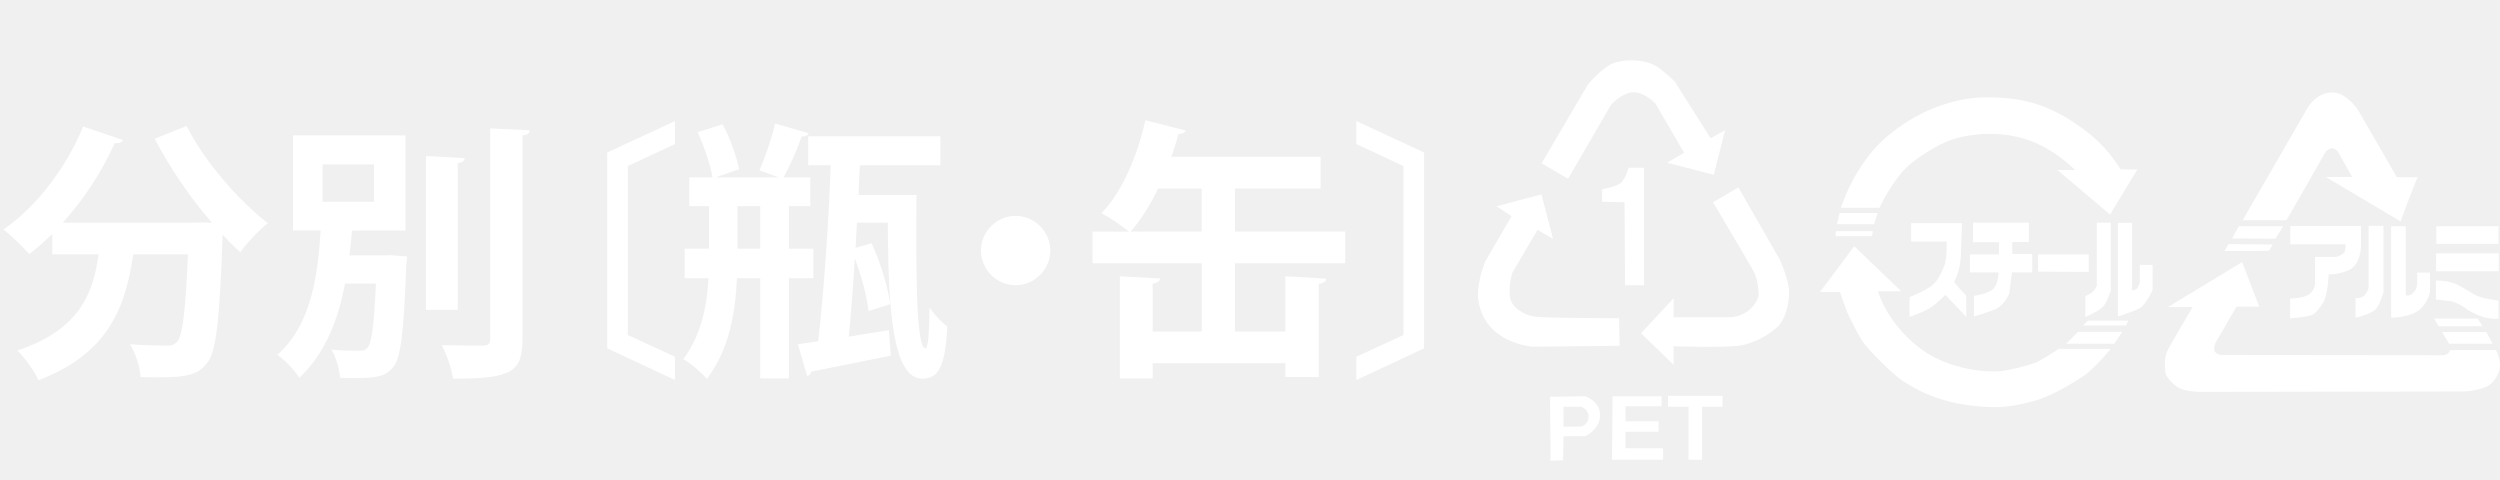
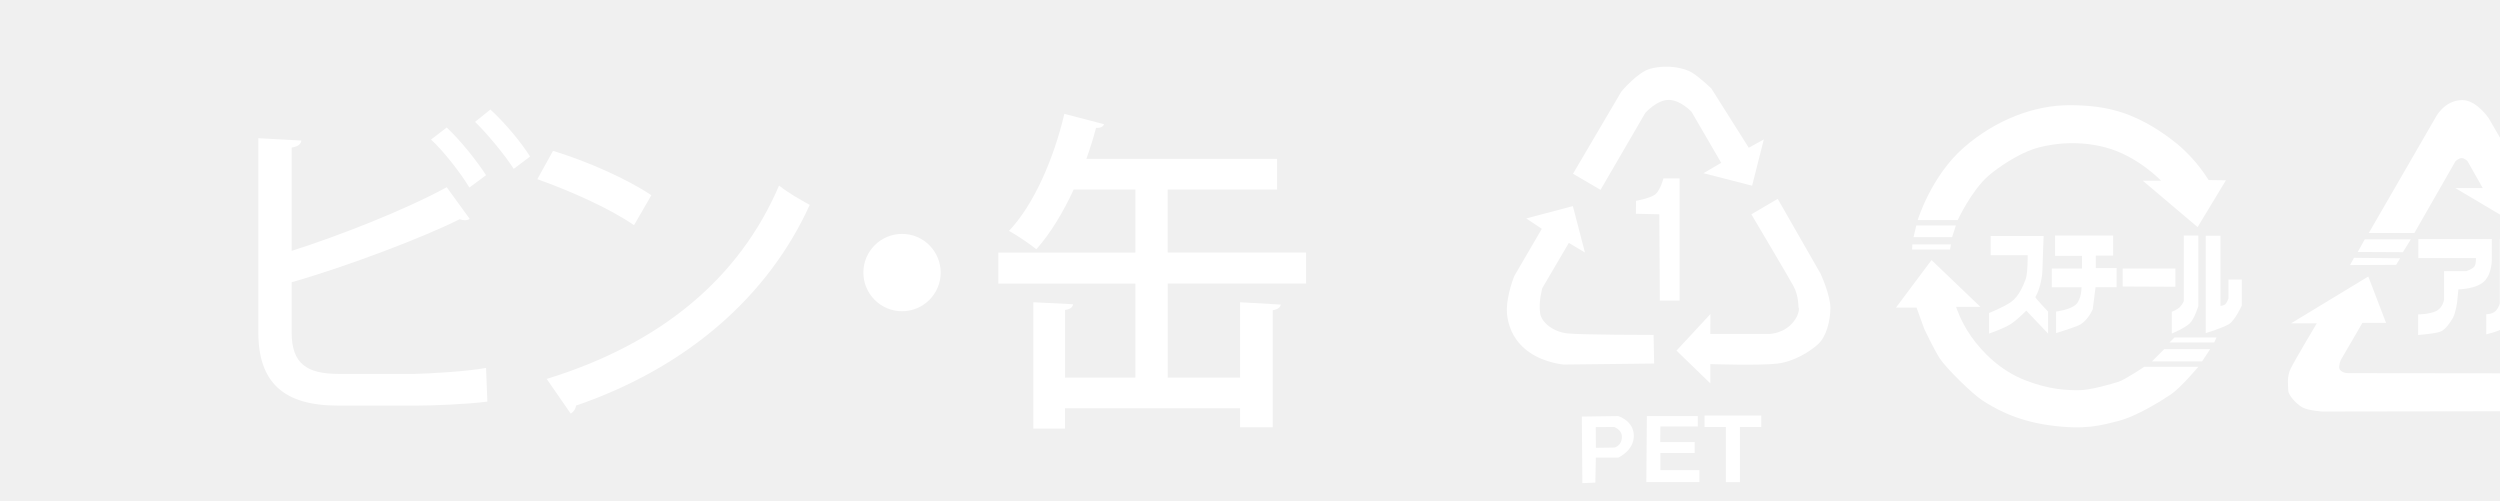
- <svg xmlns="http://www.w3.org/2000/svg" version="1.1" x="0px" y="0px" width="120px" height="23px" viewBox="-0.169 -2.894 120 23" enable-background="new -0.169 -2.894 120 23" xml:space="preserve">
+ <svg xmlns="http://www.w3.org/2000/svg" version="1.1" x="0px" y="0px" width="150px" height="30px" viewBox="-15.5 -4 150 30" enable-background="new -15.5 -4 150 30" xml:space="preserve">
  <defs>
</defs>
-   <path fill="#FFFFFF" d="M10.01,7.806C8.97,6.61,7.982,5.154,7.254,3.763l1.534-0.61c0.832,1.664,2.47,3.562,3.9,4.667  c-0.416,0.325-1.027,0.962-1.326,1.403c-0.273-0.26-0.559-0.546-0.845-0.845c-0.143,4.069-0.299,5.616-0.754,6.162  c-0.416,0.521-0.858,0.677-2.301,0.677c-0.286,0-0.585,0-0.884-0.014c-0.026-0.468-0.234-1.131-0.507-1.573  c0.715,0.053,1.404,0.065,1.729,0.065c0.234,0,0.39-0.026,0.533-0.182c0.26-0.286,0.403-1.456,0.52-4.199H6.228  c-0.364,2.365-1.053,4.706-4.55,6.045c-0.195-0.442-0.65-1.079-1.014-1.43c2.951-0.976,3.64-2.704,3.9-4.615H2.34V8.339  C1.976,8.69,1.612,9.015,1.235,9.301C0.949,8.977,0.364,8.404,0,8.118c1.56-1.066,3.029-2.978,3.822-4.94l1.911,0.65  c-0.065,0.143-0.234,0.169-0.39,0.143C4.719,5.349,3.848,6.688,2.847,7.793h6.435L9.646,7.78L10.01,7.806z" />
-   <path fill="#FFFFFF" d="M18.252,9.366l0.312-0.013l0.806,0.064l-0.039,0.429c-0.117,3.186-0.26,4.421-0.611,4.862  c-0.377,0.469-0.78,0.546-1.911,0.546c-0.208,0-0.429,0-0.65-0.013c-0.039-0.416-0.195-0.988-0.416-1.352  c0.572,0.052,0.806,0.052,1.378,0.052c0.156,0,0.247-0.026,0.351-0.144c0.195-0.221,0.312-1.053,0.403-3.081h-1.482  c-0.312,1.625-0.897,3.315-2.197,4.524c-0.221-0.364-0.676-0.845-1.053-1.104c1.677-1.47,1.95-3.952,2.08-5.968h-1.326V3.606h5.396  V8.17h-2.561c-0.039,0.377-0.078,0.78-0.13,1.196H18.252z M15.314,4.998v1.794h2.47V4.998H15.314z M22.14,4.699  c-0.013,0.13-0.117,0.208-0.338,0.247v7.033H20.28V4.595L22.14,4.699z M23.361,3.269l1.898,0.091  c-0.013,0.131-0.091,0.222-0.351,0.247v9.764c0,1.6-0.507,1.911-3.328,1.911c-0.065-0.455-0.312-1.17-0.546-1.612  c0.858,0.026,1.703,0.026,1.976,0.026c0.247,0,0.351-0.078,0.351-0.325V3.269z" />
-   <path fill="#FFFFFF" d="M32.228,2.918v1.104l-2.262,1.054v8.112l2.262,1.04v1.118l-3.25-1.521V4.426L32.228,2.918z" />
-   <path fill="#FFFFFF" d="M38.87,10.458H37.7v4.811h-1.378v-4.811h-1.118c-0.078,1.703-0.377,3.419-1.443,4.836  c-0.247-0.299-0.779-0.754-1.131-0.948c0.858-1.157,1.131-2.522,1.209-3.888h-1.144V9.041h1.17V7h-0.949V5.622h1.118  c-0.104-0.585-0.403-1.495-0.715-2.171l1.195-0.377c0.364,0.663,0.677,1.56,0.794,2.158l-1.145,0.39h3.056l-0.937-0.338  c0.273-0.611,0.598-1.561,0.754-2.249l1.612,0.468c-0.039,0.104-0.156,0.156-0.338,0.156c-0.195,0.585-0.56,1.403-0.871,1.963h1.287  V7H37.7v2.041h1.17V10.458z M35.23,9.041h1.092V7H35.23V9.041z M41.106,5.037c-0.026,0.468-0.052,0.949-0.065,1.43h2.782  c-0.025,3.367-0.039,7.358,0.43,7.358c0.13,0,0.182-0.754,0.194-1.95c0.247,0.352,0.585,0.702,0.858,0.91  c-0.104,1.729-0.338,2.496-1.196,2.496c-0.962,0-1.365-1.482-1.534-3.575l-1.053,0.325c-0.078-0.663-0.325-1.651-0.65-2.496h-0.013  c-0.078,1.365-0.182,2.652-0.286,3.731l1.924-0.313l0.092,1.222c-1.404,0.286-2.86,0.586-3.81,0.768  c-0.026,0.117-0.117,0.182-0.208,0.208l-0.442-1.521l0.976-0.143c0.26-2.275,0.507-5.655,0.598-8.45h-1.079V3.646h6.345v1.392  H41.106z M40.898,9.002l0.767-0.221c0.442,0.936,0.78,2.119,0.897,2.912h0.013c-0.104-1.157-0.117-2.51-0.13-3.9h-1.481  L40.898,9.002z" />
-   <path fill="#FFFFFF" d="M50.245,9.132c0,0.91-0.754,1.664-1.664,1.664s-1.664-0.754-1.664-1.664s0.754-1.664,1.664-1.664  C49.518,7.468,50.245,8.248,50.245,9.132z" />
-   <path fill="#FFFFFF" d="M59.111,9.743v3.276h2.418v-2.652l1.963,0.117c-0.013,0.117-0.116,0.208-0.363,0.247v4.472h-1.6V14.54h-6.37  v0.729h-1.573v-4.901l1.924,0.104c-0.013,0.131-0.116,0.208-0.351,0.247v2.302h2.354V9.743h-5.239V8.222h1.741  c-0.324-0.272-0.909-0.676-1.313-0.884c0.962-0.975,1.729-2.743,2.106-4.459l1.937,0.494c-0.039,0.104-0.169,0.169-0.351,0.169  c-0.091,0.364-0.208,0.728-0.338,1.092h7.163v1.521h-4.108v2.066h5.291v1.521H59.111z M55.419,6.155  c-0.377,0.793-0.832,1.508-1.313,2.066h3.406V6.155H55.419z" />
-   <path fill="#FFFFFF" d="M64.936,2.918l3.25,1.508v9.399l-3.25,1.521v-1.118l2.262-1.04V5.076l-2.262-1.054V2.918z" />
+   <path fill="#FFFFFF" d="M9.342,18.435c0.92-0.02,3.121-0.14,4.321-0.36c0.02,0.66,0.06,1.381,0.08,2.021  c-1.2,0.16-3.301,0.24-4.221,0.24H4.781c-3.261,0-4.781-1.38-4.781-4.4V4.292l2.581,0.14c-0.02,0.2-0.18,0.36-0.58,0.42v6.201  c2.821-0.899,6.822-2.46,9.302-3.82l1.38,1.9c-0.08,0.06-0.18,0.08-0.3,0.08c-0.1,0-0.2-0.021-0.3-0.061  C9.922,10.234,5.421,11.954,2,12.934v3.021c0,1.841,0.88,2.48,2.821,2.48H9.342z M11.303,3.652c0.84,0.78,1.82,2.021,2.36,2.86  l-1,0.74c-0.5-0.84-1.541-2.18-2.301-2.88L11.303,3.652z M13.923,2.572c0.86,0.78,1.86,1.98,2.38,2.82l-0.98,0.74  c-0.52-0.82-1.58-2.101-2.32-2.82L13.923,2.572z" />
+   <path fill="#FFFFFF" d="M17.681,5.052c2.041,0.62,4.441,1.681,5.901,2.661l-1.041,1.8c-1.44-1-3.821-2.061-5.801-2.761L17.681,5.052  z M17.301,18.735c6.901-2.12,11.582-6.081,13.942-11.602c0.58,0.46,1.261,0.84,1.841,1.16c-2.48,5.461-7.322,9.742-14.023,12.042  c-0.02,0.2-0.16,0.4-0.32,0.48L17.301,18.735z" />
+   <path fill="#FFFFFF" d="M40.942,12.354c0,1.28-1.04,2.32-2.32,2.32s-2.32-1.04-2.32-2.32s1.04-2.32,2.32-2.32  C39.942,10.034,40.942,11.114,40.942,12.354z" />
+   <path fill="#FFFFFF" d="M54.563,13.014v5.642h4.341v-4.521l2.44,0.14c-0.02,0.16-0.16,0.28-0.479,0.341v7.021h-1.961v-1.141H48.401  v1.221h-1.9v-7.582l2.38,0.12c-0.02,0.18-0.159,0.3-0.479,0.34v4.062h4.221v-5.642H44.4v-1.86h8.222V7.373h-3.701  c-0.64,1.381-1.4,2.641-2.24,3.581c-0.4-0.32-1.16-0.84-1.641-1.101c1.48-1.56,2.681-4.301,3.321-7.021l2.38,0.62  c-0.04,0.141-0.22,0.24-0.479,0.221c-0.16,0.62-0.36,1.24-0.58,1.86h11.442v1.84h-6.562v3.781h8.302v1.86H54.563z" />
  <g>
    <g>
-       <path fill="#FFFFFF" d="M77.163,2.134c0,0,0.527-0.6,1.079-0.6s1.056,0.552,1.056,0.552l1.369,2.352l-0.817,0.48l2.244,0.576    l0.54-2.136l-0.695,0.384l-1.728-2.735c0,0-0.577-0.552-0.913-0.744c-0.335-0.192-1.065-0.38-1.896-0.168    c-0.588,0.15-1.343,1.056-1.343,1.056l-2.232,3.792l1.271,0.744L77.163,2.134z M85.25,9.549l-1.976-3.447l-1.217,0.712    c0,0,1.681,2.832,1.944,3.313c0.265,0.48,0.217,1.031,0.24,1.008c0.024-0.023,0.048,0.407-0.408,0.815s-1.008,0.385-1.008,0.385    h-2.663l0.006-0.919l-1.567,1.688l1.562,1.512v-0.889c0,0,2.304,0.073,3.095-0.023c0.792-0.096,1.536-0.576,1.896-0.911    c0.361-0.338,0.553-1.058,0.553-1.657C85.706,10.533,85.25,9.549,85.25,9.549z M77.546,12.381c0,0-3.336,0-3.983-0.07    c-0.649-0.073-1.177-0.495-1.249-0.912c-0.089-0.522,0.096-1.177,0.096-1.177l1.225-2.088l0.744,0.444L73.82,6.436l-2.153,0.57    l0.719,0.479l-1.272,2.184c-0.258,0.673-0.407,1.392-0.312,1.922c0.096,0.527,0.336,1.127,1.032,1.607    c0.696,0.479,1.56,0.551,1.56,0.551l4.177-0.047L77.546,12.381z M77.642,5.878c-0.215,0.191-0.908,0.314-0.908,0.314L76.73,6.79    l1.079,0.024l0.024,3.985h0.912V5.158h-0.744C78.002,5.158,77.858,5.686,77.642,5.878z M75.913,16.126l-1.679,0.023l0.024,3.072    l0.6-0.023l0.023-1.153h1.031c0,0,0.721-0.312,0.721-1.008C76.634,16.342,75.913,16.126,75.913,16.126z M75.742,17.579    l-0.86,0.012l-0.006-0.956l0.847-0.005c0,0,0.359,0.119,0.359,0.454C76.082,17.499,75.742,17.579,75.742,17.579z M77.858,17.83    h1.584v-0.504h-1.591l0.007-0.72h1.728v-0.48h-2.352l-0.024,3.047h2.447v-0.551h-1.799V17.83z M79.897,16.63h0.984v2.543h0.648    V16.63h0.984v-0.527h-2.617V16.63z" />
+       <path fill="#FFFFFF" d="M83.218,2.774c0,0,0.686-0.78,1.402-0.78c0.718,0,1.373,0.717,1.373,0.717l1.779,3.058L86.71,6.393    l2.917,0.749l0.702-2.777l-0.903,0.499L87.18,1.308c0,0-0.75-0.718-1.187-0.968c-0.436-0.25-1.386-0.494-2.466-0.219    c-0.765,0.195-1.746,1.373-1.746,1.373l-2.901,4.93l1.652,0.967L83.218,2.774z M93.731,12.414l-2.568-4.481l-1.582,0.926    c0,0,2.186,3.682,2.528,4.306c0.344,0.625,0.281,1.341,0.312,1.311c0.032-0.03,0.063,0.529-0.53,1.061    c-0.593,0.53-1.311,0.5-1.311,0.5h-3.462l0.008-1.195l-2.037,2.194l2.029,1.965v-1.155c0,0,2.995,0.096,4.023-0.03    c1.029-0.124,1.997-0.749,2.464-1.185c0.47-0.439,0.719-1.375,0.719-2.154C94.324,13.694,93.731,12.414,93.731,12.414z     M83.715,16.095c0,0-4.336,0-5.178-0.091c-0.845-0.096-1.53-0.645-1.624-1.187c-0.115-0.679,0.124-1.529,0.124-1.529l1.593-2.714    l0.967,0.577l-0.725-2.785l-2.8,0.741l0.935,0.624l-1.654,2.838c-0.335,0.875-0.529,1.81-0.404,2.498    c0.124,0.686,0.437,1.466,1.342,2.09c0.905,0.622,2.027,0.716,2.027,0.716l5.43-0.061L83.715,16.095z M83.84,7.642    C83.561,7.891,82.66,8.05,82.66,8.05l-0.004,0.776l1.402,0.031l0.032,5.181h1.186V6.705h-0.968    C84.308,6.705,84.122,7.392,83.84,7.642z M81.593,20.964l-2.183,0.03l0.032,3.994l0.779-0.031l0.03-1.499h1.341    c0,0,0.937-0.405,0.937-1.31S81.593,20.964,81.593,20.964z M81.371,22.853l-1.118,0.016l-0.008-1.243l1.101-0.007    c0,0,0.468,0.155,0.468,0.591C81.813,22.749,81.371,22.853,81.371,22.853z M84.122,23.179h2.06v-0.655h-2.068l0.009-0.936h2.246    v-0.624h-3.057l-0.032,3.961h3.182v-0.717h-2.339V23.179z M86.773,21.619h1.279v3.307h0.843v-3.307h1.28v-0.686h-3.402V21.619z" />
    </g>
  </g>
-   <polygon fill="#FFFFFF" points="89.688,8.441 87.938,8.441 87.949,8.203 89.731,8.203 " />
-   <polygon fill="#FFFFFF" points="89.785,7.869 88.004,7.869 88.133,7.329 89.959,7.329 " />
-   <path fill="#FFFFFF" d="M90.044,7.08h-1.847c0,0,0.616-2.03,2.128-3.348c1.511-1.317,3.304-1.955,4.872-1.955  c1.564,0,2.554,0.291,3.541,0.821c0.759,0.407,1.501,1.005,1.652,1.156s0.681,0.604,1.231,1.479l0.8,0.011l-1.307,2.161  l-2.528-2.139h0.843c0,0-1.068-1.134-2.55-1.534c-1.479-0.399-2.799-0.107-3.324,0.065c-0.758,0.249-1.669,0.872-2.086,1.231  C90.682,5.708,90.044,7.08,90.044,7.08z" />
-   <path fill="#FFFFFF" d="M93.272,8.7h-1.706V7.815h2.442c0,0-0.054,1.341-0.054,1.544c0,0.194-0.065,0.82-0.326,1.273  c-0.021,0.039,0.585,0.671,0.585,0.671v1.015l-1.006-1.059c0,0-0.399,0.41-0.711,0.615c-0.314,0.205-1.006,0.443-1.006,0.443v-0.95  c0,0,0.682-0.271,1.027-0.519c0.346-0.249,0.551-0.746,0.657-1.026C93.284,9.543,93.272,8.7,93.272,8.7z" />
-   <path fill="#FFFFFF" d="M95.759,10.18h-1.371V9.316h1.392V8.733h-1.243v-0.94h2.679v0.929h-0.799v0.572h0.962v0.886h-0.973  l-0.129,1.016c0,0-0.248,0.595-0.702,0.767c-0.453,0.173-0.993,0.335-0.993,0.335v-0.993c0,0,0.675-0.082,0.928-0.335  C95.763,10.715,95.759,10.18,95.759,10.18z" />
-   <polygon fill="#FFFFFF" points="97.658,10.146 97.658,9.316 100.089,9.316 100.089,10.157 " />
-   <path fill="#FFFFFF" d="M100.478,10.817V7.793h0.67v3.261c0,0-0.173,0.573-0.389,0.79c-0.217,0.216-0.833,0.475-0.833,0.475v-1.004  c0,0,0.243-0.093,0.369-0.217C100.418,10.975,100.478,10.817,100.478,10.817z" />
-   <path fill="#FFFFFF" d="M101.492,12.297V7.804h0.68v3.239c0,0,0.152-0.01,0.228-0.085c0.076-0.075,0.141-0.271,0.141-0.271V9.823  h0.615v1.199c0,0-0.313,0.681-0.582,0.853C102.302,12.048,101.492,12.297,101.492,12.297z" />
-   <polygon fill="#FFFFFF" points="101.882,12.729 99.819,12.729 100.051,12.496 101.989,12.496 " />
-   <polygon fill="#FFFFFF" points="101.319,13.604 99.008,13.604 99.576,13.035 101.697,13.035 " />
-   <path fill="#FFFFFF" d="M98.651,13.853h2.496c0,0-0.8,0.961-1.264,1.273c-0.465,0.314-1.599,1.015-2.408,1.222  c-0.811,0.205-1.534,0.432-3.187,0.205s-2.624-0.843-3.1-1.146c-0.475-0.304-1.685-1.501-1.967-1.934  c-0.28-0.431-0.723-1.371-0.723-1.371l-0.356-0.983h-0.949l1.641-2.192l2.257,2.16H89.97c0,0,0.205,0.67,0.7,1.372  c0.498,0.702,1.318,1.555,2.474,2.009c1.157,0.453,1.967,0.465,2.495,0.465c0.53,0,1.523-0.293,1.826-0.389  C97.766,14.446,98.651,13.853,98.651,13.853z" />
-   <polygon fill="#FFFFFF" points="106.612,9.156 106.795,8.822 108.925,8.843 108.74,9.146 " />
-   <polygon fill="#FFFFFF" points="106.969,8.552 107.293,7.968 109.42,7.968 109.052,8.563 " />
-   <path fill="#FFFFFF" d="M109.582,7.677h-2.104l3.077-5.325c0,0,0.397-0.81,1.242-0.81c0.658,0,1.22,0.842,1.22,0.842l1.857,3.219  c0,0,1.048,0.032,1.015,0c-0.031-0.032-0.831,2.127-0.831,2.127l-3.586-2.127h1.264l-0.702-1.242c0,0-0.129-0.14-0.271-0.14  c-0.139,0-0.285,0.146-0.285,0.146L109.582,7.677z" />
-   <path fill="#FFFFFF" d="M112.424,8.833h-2.658V7.958h3.392v0.907c0,0,0.021,0.67-0.346,1.038c-0.367,0.366-1.197,0.377-1.197,0.377  l-0.056,0.563c0,0-0.065,0.529-0.205,0.767c-0.141,0.237-0.324,0.497-0.529,0.604c-0.204,0.107-1.069,0.172-1.069,0.172v-0.95  c0,0,0.497,0,0.82-0.149c0.325-0.152,0.378-0.53,0.378-0.53V9.438h1.017c0,0,0.232-0.061,0.367-0.195  C112.435,9.146,112.424,8.833,112.424,8.833z" />
-   <path fill="#FFFFFF" d="M113.524,10.918V7.947h0.713v3.186c0,0-0.162,0.605-0.389,0.832c-0.228,0.227-0.95,0.388-0.95,0.388v-0.929  c0,0,0.27,0.011,0.433-0.15C113.491,11.111,113.524,10.918,113.524,10.918z" />
-   <path fill="#FFFFFF" d="M114.604,12.353V7.968h0.701v3.317c0,0,0.185,0.054,0.369-0.131c0.183-0.184,0.183-0.453,0.183-0.453v-0.509  h0.615v0.93c0,0-0.118,0.616-0.615,0.929C115.36,12.364,114.604,12.353,114.604,12.353z" />
-   <rect x="116.774" y="7.968" fill="#FFFFFF" width="2.981" height="0.843" />
-   <rect x="116.765" y="9.265" fill="#FFFFFF" width="3.002" height="0.863" />
-   <path fill="#FFFFFF" d="M116.754,11.479v-0.907c0,0,0.497-0.022,0.938,0.161c0.443,0.186,0.734,0.455,1.103,0.596  c0.367,0.14,0.961,0.204,0.961,0.204v0.875c0,0-0.422,0.021-0.745-0.087c-0.323-0.107-0.772-0.35-0.854-0.432  c-0.08-0.081-0.572-0.324-0.658-0.324C117.412,11.564,116.754,11.479,116.754,11.479z" />
-   <polygon fill="#FFFFFF" points="116.667,12.396 118.763,12.396 118.988,12.764 116.883,12.764 " />
-   <polygon fill="#FFFFFF" points="117.046,13.045 119.173,13.045 119.475,13.606 117.392,13.606 " />
-   <path fill="#FFFFFF" d="M117.423,13.908h2.215c0,0,0.193,0.4,0.193,0.702c0,0.303-0.14,0.627-0.421,0.907  c-0.281,0.281-1.102,0.379-1.296,0.379c-0.193,0-12.775,0.021-12.775,0.021s-0.659-0.042-0.929-0.194  c-0.271-0.151-0.649-0.562-0.649-0.777c0-0.217-0.076-0.627,0.109-1.004c0.183-0.379,1.208-2.096,1.208-2.096h-1.187l3.563-2.16  l0.82,2.14h-1.091l-1.005,1.728c0,0-0.107,0.291-0.053,0.399c0.053,0.107,0.193,0.193,0.409,0.193  c0.217,0,10.541,0.012,10.541,0.012s0.18-0.006,0.26-0.086C117.417,13.989,117.423,13.908,117.423,13.908z" />
+   <polygon fill="#FFFFFF" points="101.501,10.974 99.226,10.974 99.24,10.665 101.557,10.665 " />
+   <polygon fill="#FFFFFF" points="101.626,10.229 99.311,10.229 99.479,9.527 101.853,9.527 " />
+   <path fill="#FFFFFF" d="M101.963,9.205h-2.401c0,0,0.802-2.64,2.767-4.353c1.964-1.712,4.295-2.541,6.334-2.541  c2.033,0,3.319,0.378,4.604,1.067c0.986,0.529,1.951,1.306,2.147,1.502c0.197,0.196,0.885,0.786,1.602,1.923l1.039,0.014  l-1.698,2.809l-3.287-2.78h1.096c0,0-1.389-1.475-3.314-1.995c-1.922-0.519-3.639-0.139-4.321,0.084  c-0.985,0.323-2.17,1.134-2.712,1.601C102.792,7.421,101.963,9.205,101.963,9.205z" />
+   <path fill="#FFFFFF" d="M106.161,11.311h-2.219V10.16h3.176c0,0-0.07,1.744-0.07,2.008c0,0.253-0.085,1.066-0.424,1.655  c-0.026,0.051,0.761,0.872,0.761,0.872v1.319l-1.308-1.376c0,0-0.52,0.533-0.925,0.8c-0.408,0.267-1.308,0.576-1.308,0.576v-1.235  c0,0,0.887-0.352,1.336-0.674c0.449-0.324,0.716-0.97,0.854-1.335C106.175,12.406,106.161,11.311,106.161,11.311z" />
+   <path fill="#FFFFFF" d="M109.392,13.234h-1.782v-1.122h1.81v-0.759h-1.616v-1.222h3.482v1.207h-1.039v0.744h1.251v1.151h-1.265  l-0.168,1.32c0,0-0.322,0.773-0.912,0.996c-0.59,0.226-1.291,0.436-1.291,0.436v-1.291c0,0,0.877-0.106,1.206-0.436  C109.398,13.929,109.392,13.234,109.392,13.234z" />
+   <polygon fill="#FFFFFF" points="111.862,13.191 111.862,12.112 115.022,12.112 115.022,13.205 " />
+   <path fill="#FFFFFF" d="M115.527,14.063v-3.932h0.871v4.238c0,0-0.225,0.746-0.506,1.027c-0.281,0.28-1.083,0.617-1.083,0.617  v-1.305c0,0,0.316-0.121,0.48-0.282C115.45,14.267,115.527,14.063,115.527,14.063z" />
+   <path fill="#FFFFFF" d="M116.846,15.986v-5.841h0.883v4.211c0,0,0.198-0.013,0.296-0.11c0.1-0.098,0.184-0.352,0.184-0.352V12.77  h0.8v1.56c0,0-0.406,0.885-0.757,1.108C117.898,15.663,116.846,15.986,116.846,15.986z" />
+   <polygon fill="#FFFFFF" points="117.352,16.548 114.671,16.548 114.972,16.246 117.492,16.246 " />
+   <polygon fill="#FFFFFF" points="116.622,17.685 113.616,17.685 114.355,16.946 117.113,16.946 " />
+   <path fill="#FFFFFF" d="M113.153,18.008h3.245c0,0-1.04,1.249-1.643,1.655c-0.604,0.409-2.079,1.319-3.131,1.589  c-1.054,0.267-1.995,0.561-4.143,0.267c-2.148-0.295-3.411-1.096-4.029-1.489c-0.617-0.395-2.19-1.951-2.558-2.514  c-0.364-0.56-0.939-1.782-0.939-1.782l-0.463-1.278h-1.234l2.133-2.851l2.935,2.809h-1.459c0,0,0.267,0.87,0.91,1.783  c0.647,0.913,1.714,2.021,3.216,2.611c1.504,0.589,2.557,0.604,3.243,0.604c0.689,0,1.98-0.381,2.374-0.505  C112.001,18.781,113.153,18.008,113.153,18.008z" />
+   <polygon fill="#FFFFFF" points="125.502,11.903 125.74,11.469 128.508,11.497 128.268,11.891 " />
+   <polygon fill="#FFFFFF" points="125.965,11.118 126.387,10.359 129.152,10.359 128.673,11.131 " />
+   <path fill="#FFFFFF" d="M129.363,9.98h-2.736l4.001-6.922c0,0,0.517-1.053,1.614-1.053c0.855,0,1.586,1.095,1.586,1.095l2.415,4.184  c0,0,1.361,0.042,1.318,0c-0.04-0.042-1.08,2.766-1.08,2.766l-4.662-2.766h1.644l-0.913-1.615c0,0-0.168-0.182-0.352-0.182  c-0.181,0-0.371,0.189-0.371,0.189L129.363,9.98z" />
+   <path fill="#FFFFFF" d="M133.057,11.482h-3.456v-1.137h4.409v1.179c0,0,0.028,0.872-0.449,1.349c-0.478,0.476-1.557,0.49-1.557,0.49  l-0.072,0.73c0,0-0.085,0.688-0.267,0.997c-0.183,0.309-0.422,0.646-0.688,0.786c-0.265,0.14-1.39,0.223-1.39,0.223v-1.235  c0,0,0.646,0,1.066-0.193c0.423-0.198,0.491-0.689,0.491-0.689v-1.713h1.321c0,0,0.303-0.079,0.478-0.254  C133.071,11.891,133.057,11.482,133.057,11.482z" />
+   <path fill="#FFFFFF" d="M134.488,14.194v-3.862h0.927v4.142c0,0-0.211,0.787-0.505,1.081c-0.296,0.295-1.235,0.504-1.235,0.504  v-1.207c0,0,0.35,0.014,0.563-0.195C134.445,14.445,134.488,14.194,134.488,14.194z" />
+   <path fill="#FFFFFF" d="M135.892,16.058v-5.699h0.911v4.313c0,0,0.24,0.069,0.48-0.171c0.237-0.238,0.237-0.589,0.237-0.589V13.25  h0.8v1.208c0,0-0.154,0.802-0.8,1.208C136.875,16.074,135.892,16.058,135.892,16.058z" />
+   <rect x="138.712" y="10.359" fill="#FFFFFF" width="3.876" height="1.096" />
+   <rect x="138.7" y="12.044" fill="#FFFFFF" width="3.903" height="1.122" />
+   <path fill="#FFFFFF" d="M138.686,14.922v-1.18c0,0,0.646-0.029,1.22,0.21c0.577,0.241,0.955,0.592,1.434,0.774  c0.478,0.182,1.249,0.265,1.249,0.265v1.138c0,0-0.548,0.028-0.969-0.112c-0.42-0.14-1.004-0.455-1.109-0.562  c-0.104-0.105-0.744-0.422-0.855-0.422C139.542,15.034,138.686,14.922,138.686,14.922z" />
+   <polygon fill="#FFFFFF" points="138.573,16.115 141.297,16.115 141.59,16.593 138.854,16.593 " />
+   <polygon fill="#FFFFFF" points="139.066,16.958 141.831,16.958 142.223,17.689 139.515,17.689 " />
+   <path fill="#FFFFFF" d="M139.556,18.081h2.879c0,0,0.251,0.521,0.251,0.913c0,0.394-0.182,0.815-0.547,1.18  c-0.365,0.365-1.432,0.492-1.685,0.492c-0.251,0-16.608,0.026-16.608,0.026s-0.856-0.054-1.207-0.252  c-0.352-0.197-0.844-0.73-0.844-1.011c0-0.282-0.1-0.815,0.142-1.305c0.237-0.493,1.57-2.725,1.57-2.725h-1.542l4.632-2.809  l1.066,2.781h-1.418l-1.306,2.246c0,0-0.14,0.379-0.069,0.52c0.069,0.14,0.252,0.251,0.532,0.251c0.282,0,13.703,0.016,13.703,0.016  s0.234-0.008,0.338-0.112C139.548,18.186,139.556,18.081,139.556,18.081z" />
</svg>
